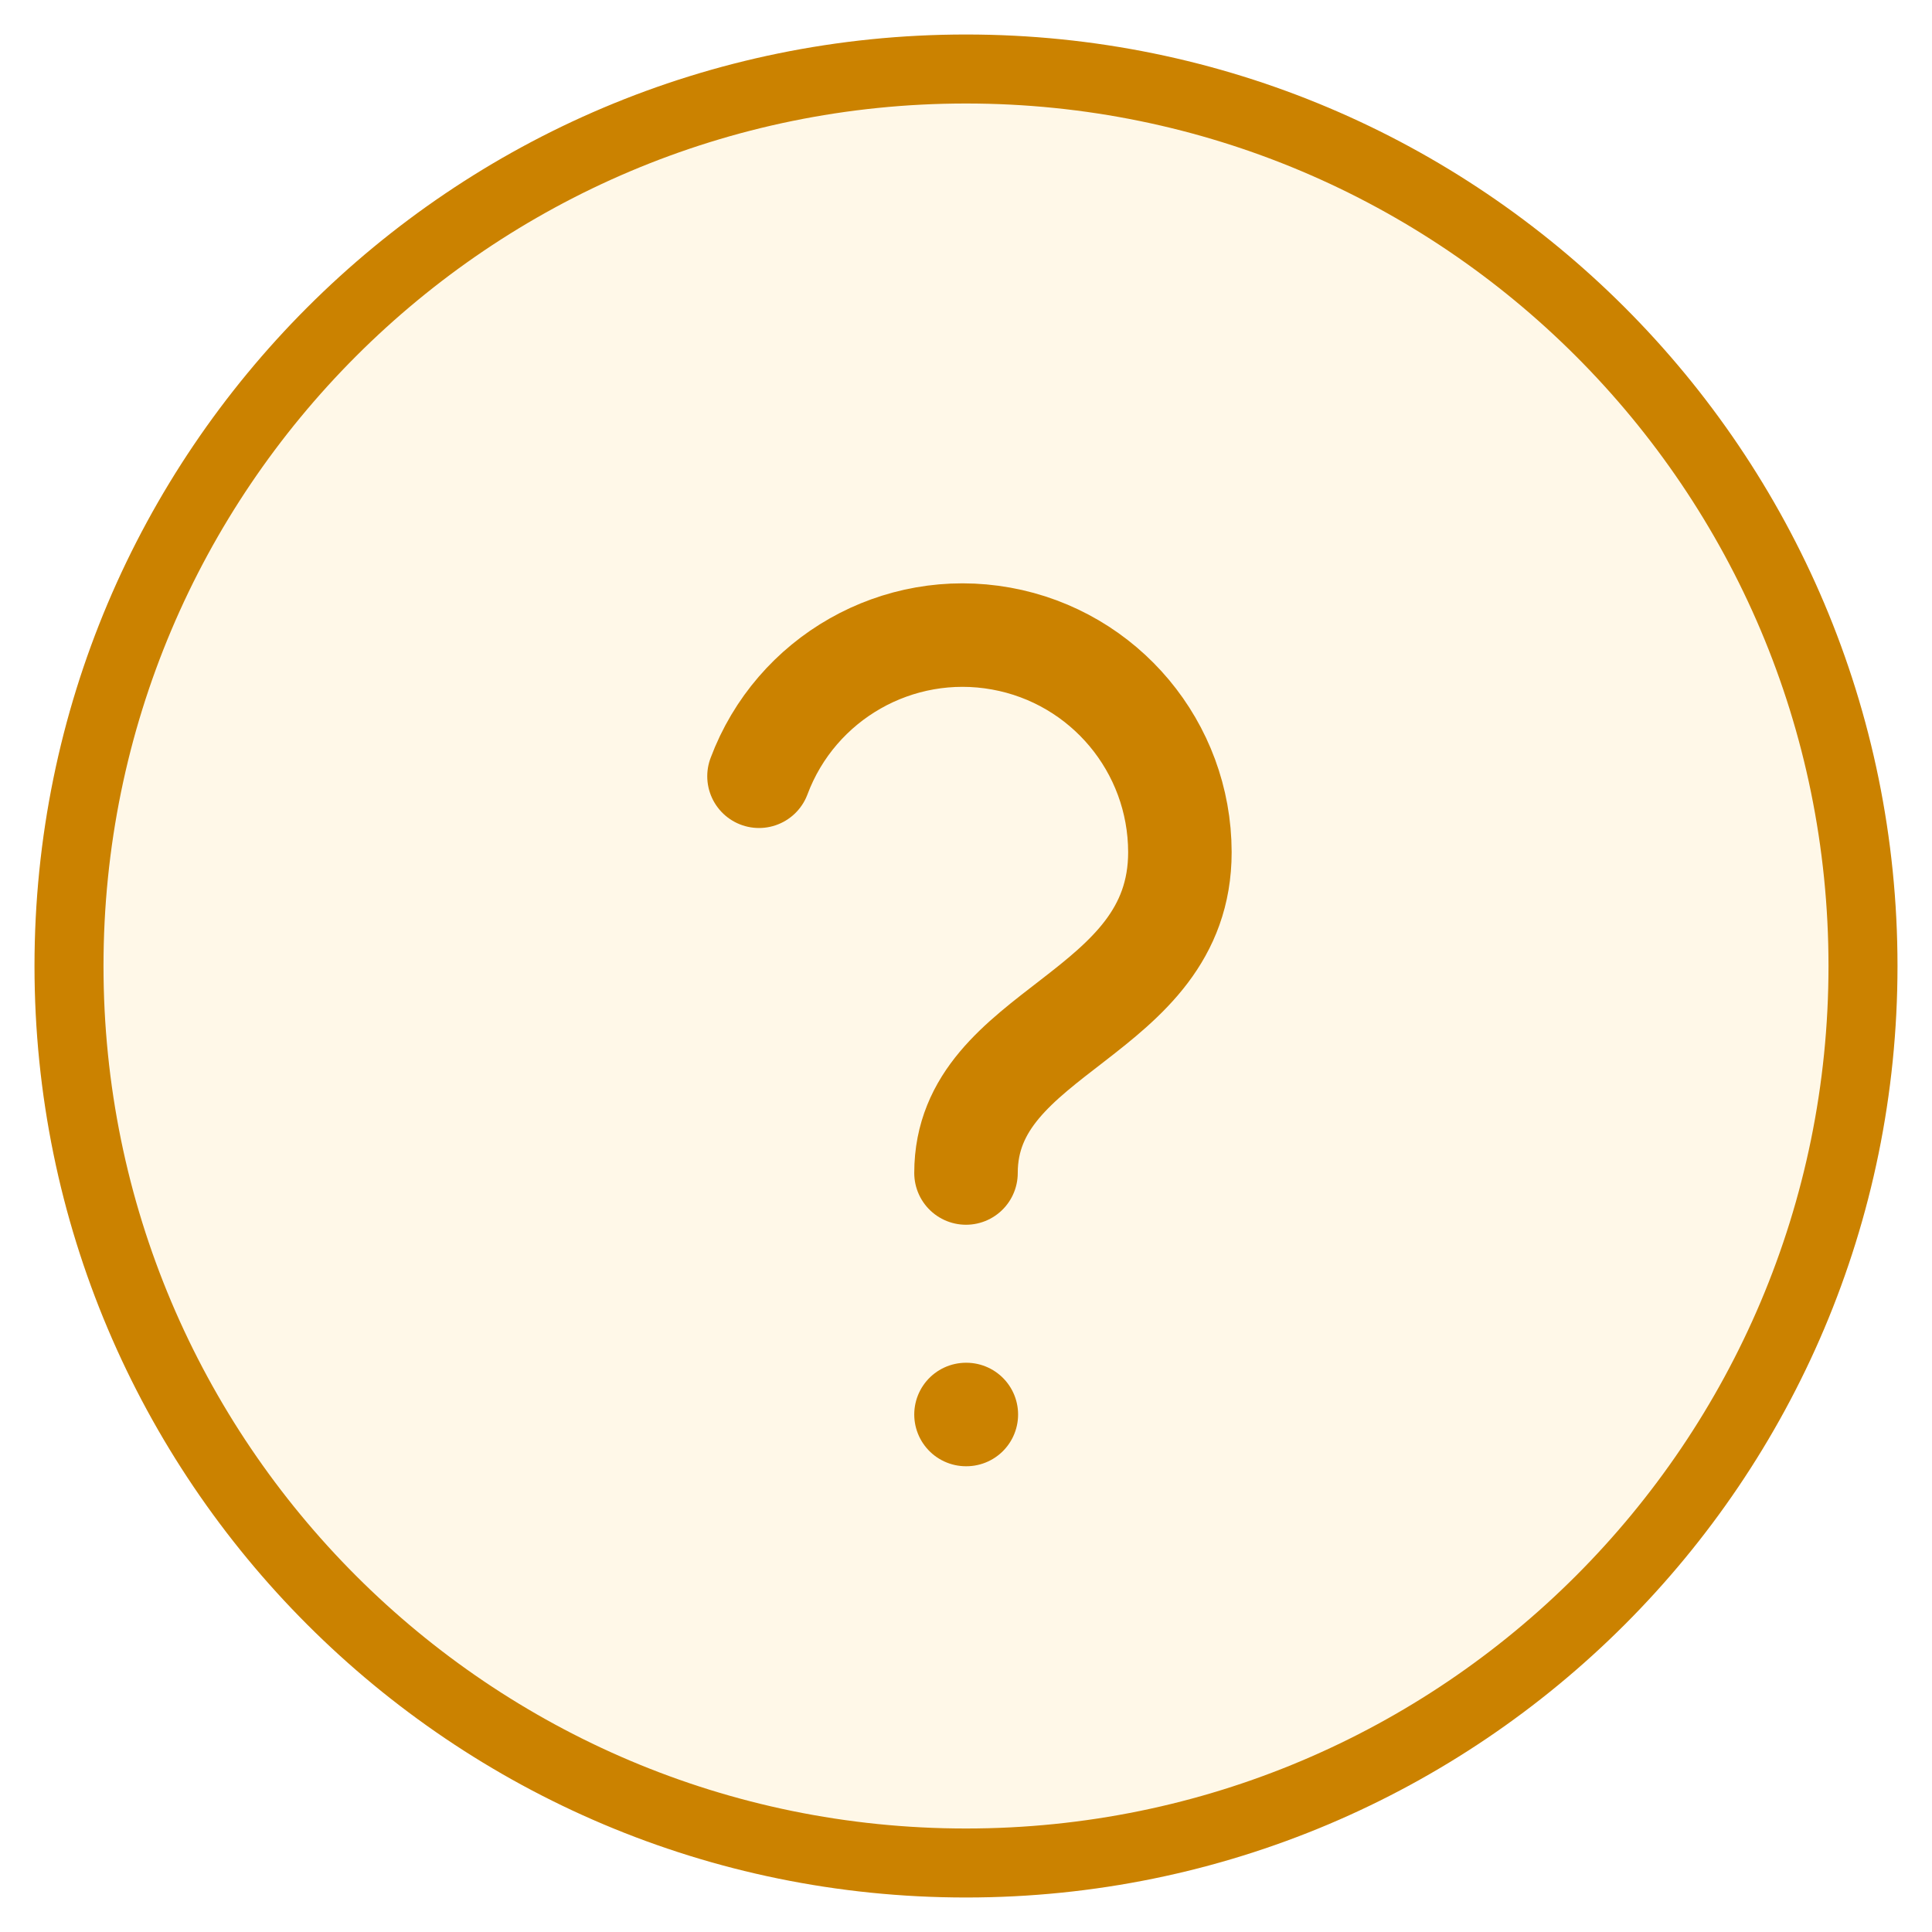
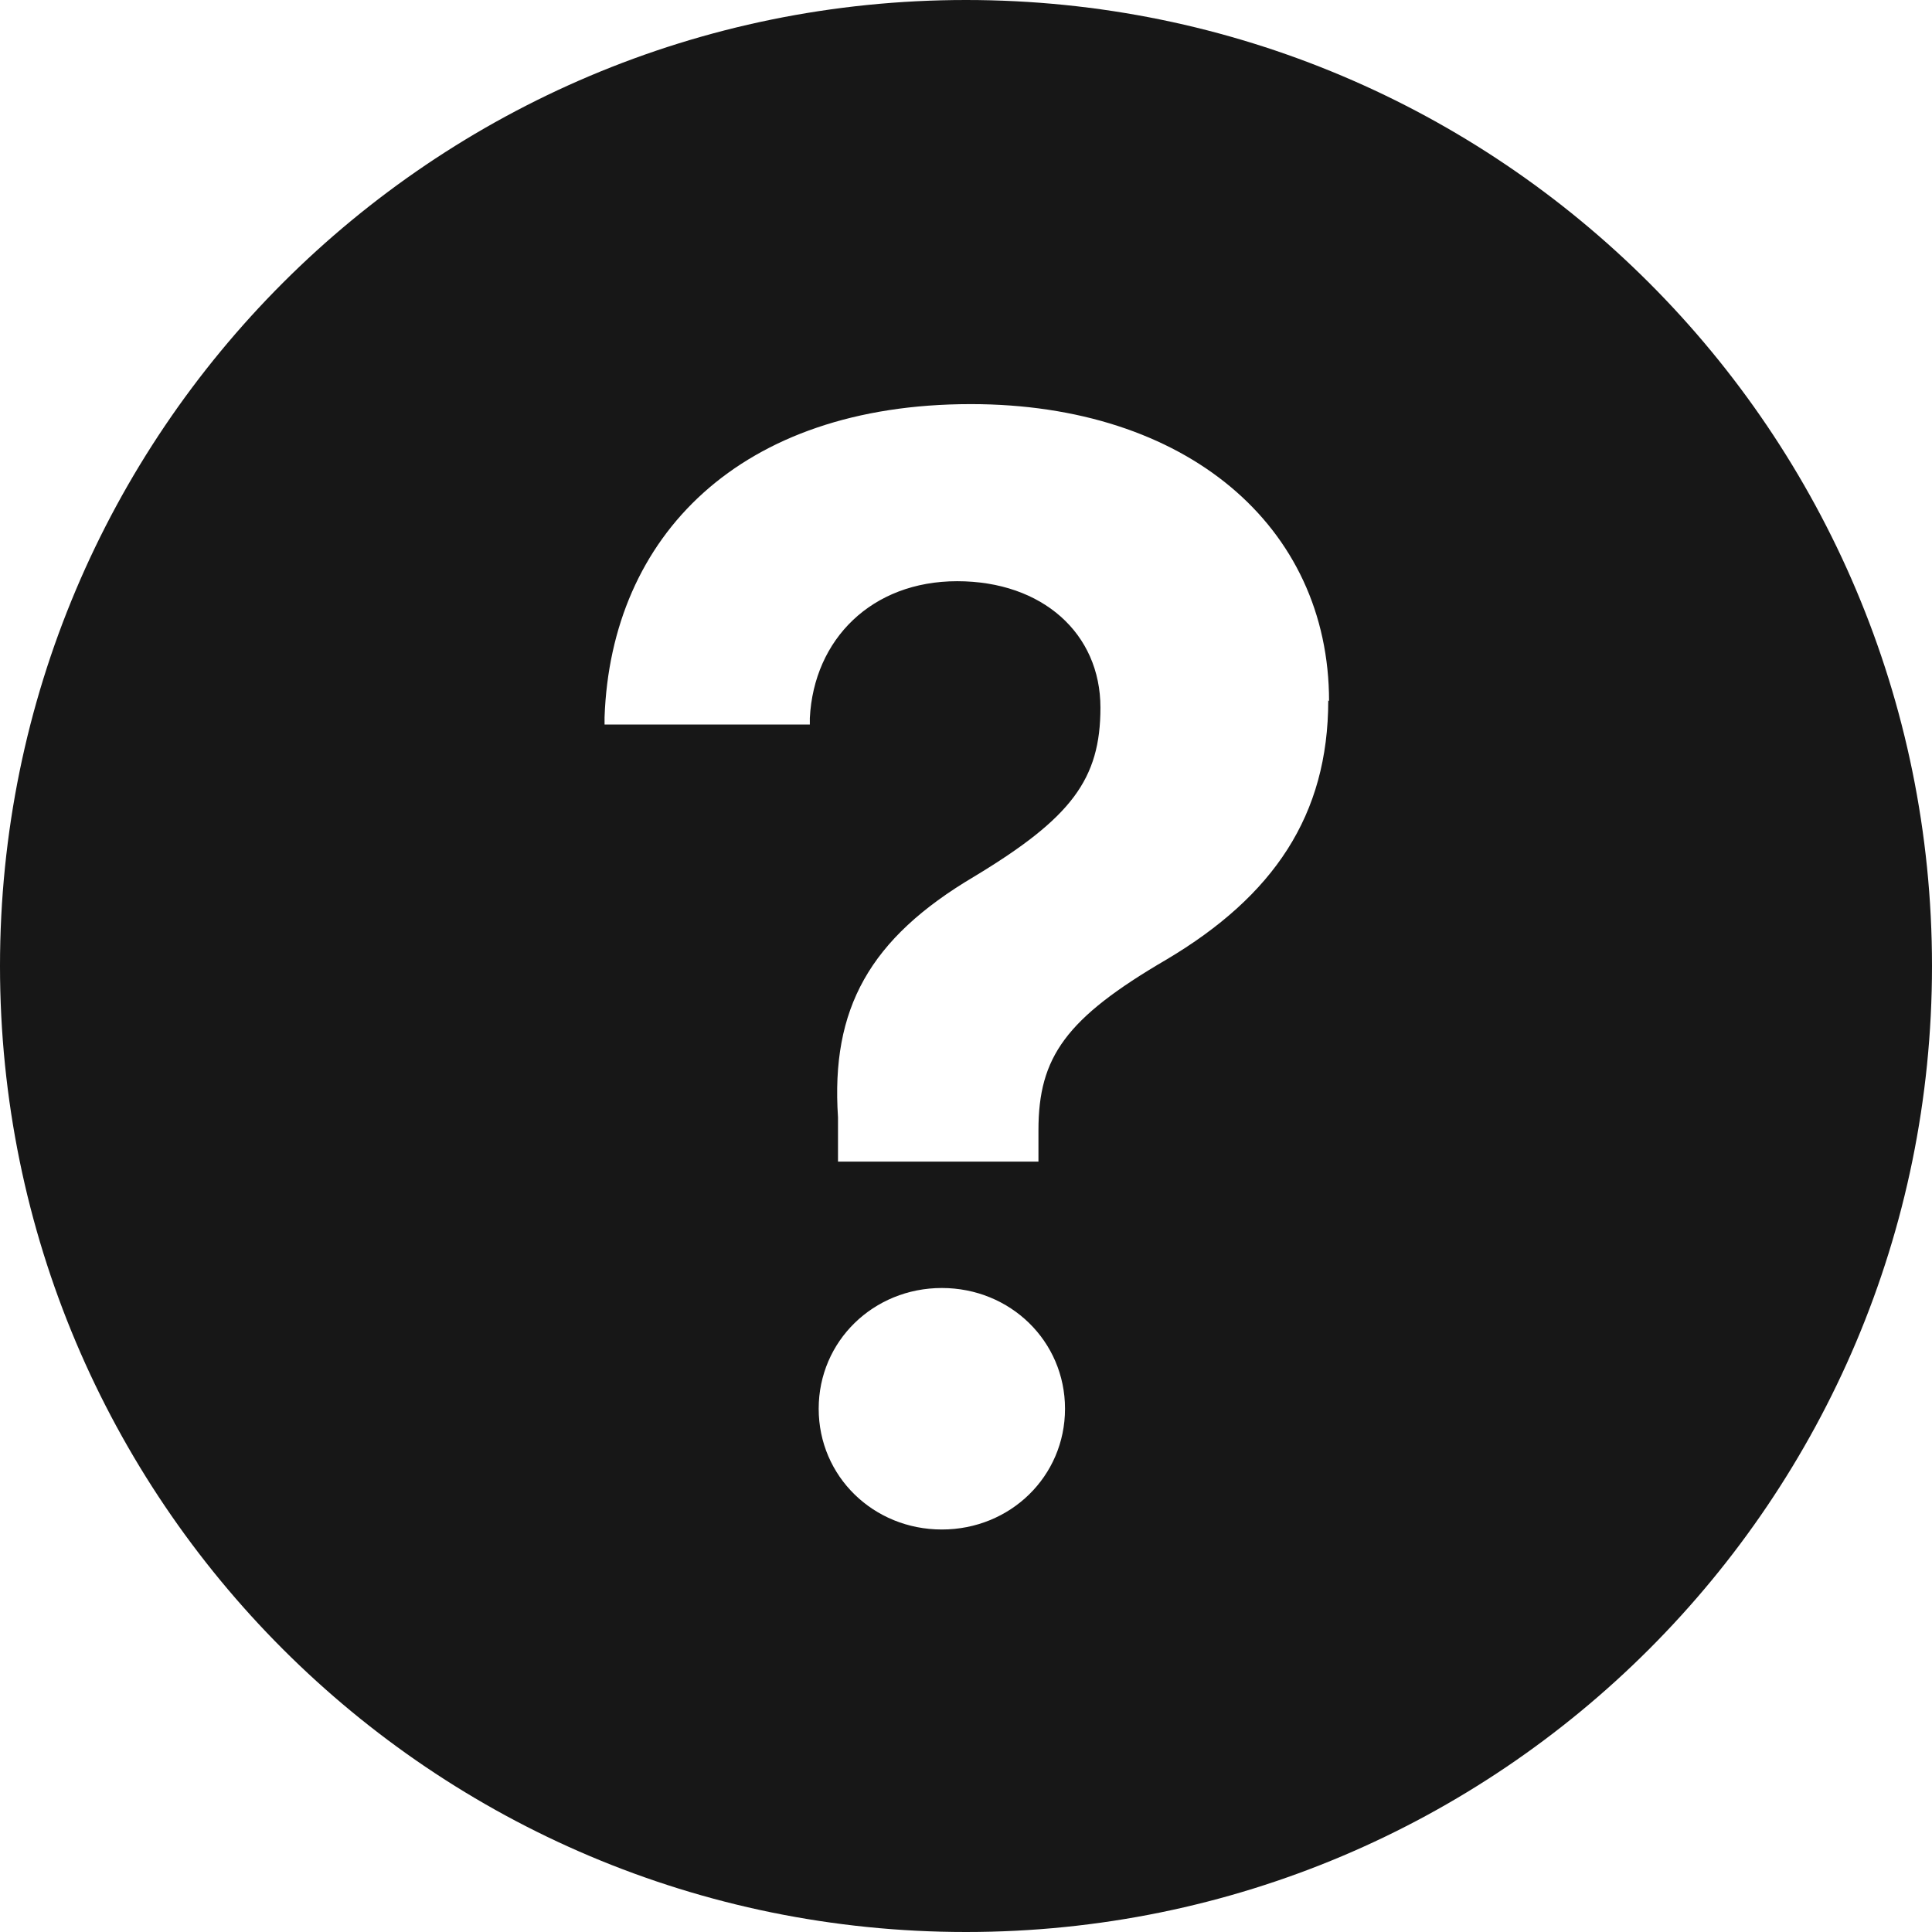
- <svg xmlns="http://www.w3.org/2000/svg" width="56" height="56" viewBox="0 0 56 56" fill="none">
-   <circle cx="28" cy="28" r="26" fill="#FFF8E8" stroke="#CB8200" stroke-width="2" />
-   <path d="M22 22.5a6.3 6.3 0 0 1 12.2 2.2c0 4.8-6.2 5.1-6.2 9.3M28 41h.01" stroke="#CB8200" stroke-width="3" stroke-linecap="round" />
+ <svg xmlns="http://www.w3.org/2000/svg" width="96" height="96" viewBox="0 0 96 96" fill="none">
+   <path d="M48 0C21.48 0 0 21.48 0 48C0 74.52 21.48 96 48 96C74.52 96 96 74.52 96 48C96 21.48 74.52 0 48 0ZM46.8 76C43.4 76 40.68 73.36 40.68 70C40.68 66.64 43.4 64 46.8 64C50.2 64 52.92 66.64 52.92 70C52.92 73.36 50.2 76 46.8 76ZM66 34.8C66 40.52 63.28 44.52 57.96 47.68C52.96 50.6 51.6 52.52 51.6 56.16V57.72H41.64V55.52C41.28 50.12 43.2 46.64 48.4 43.56C53.24 40.64 54.68 38.72 54.68 35.16C54.68 31.48 51.8 28.88 47.56 28.88C43.32 28.88 40.44 31.76 40.24 35.68V36H30.04V35.64C30.36 26.64 36.76 20.08 48.24 20.08C58.92 20.08 66.04 26.12 66.04 34.84L66 34.8Z" fill="#171717" />
</svg>
